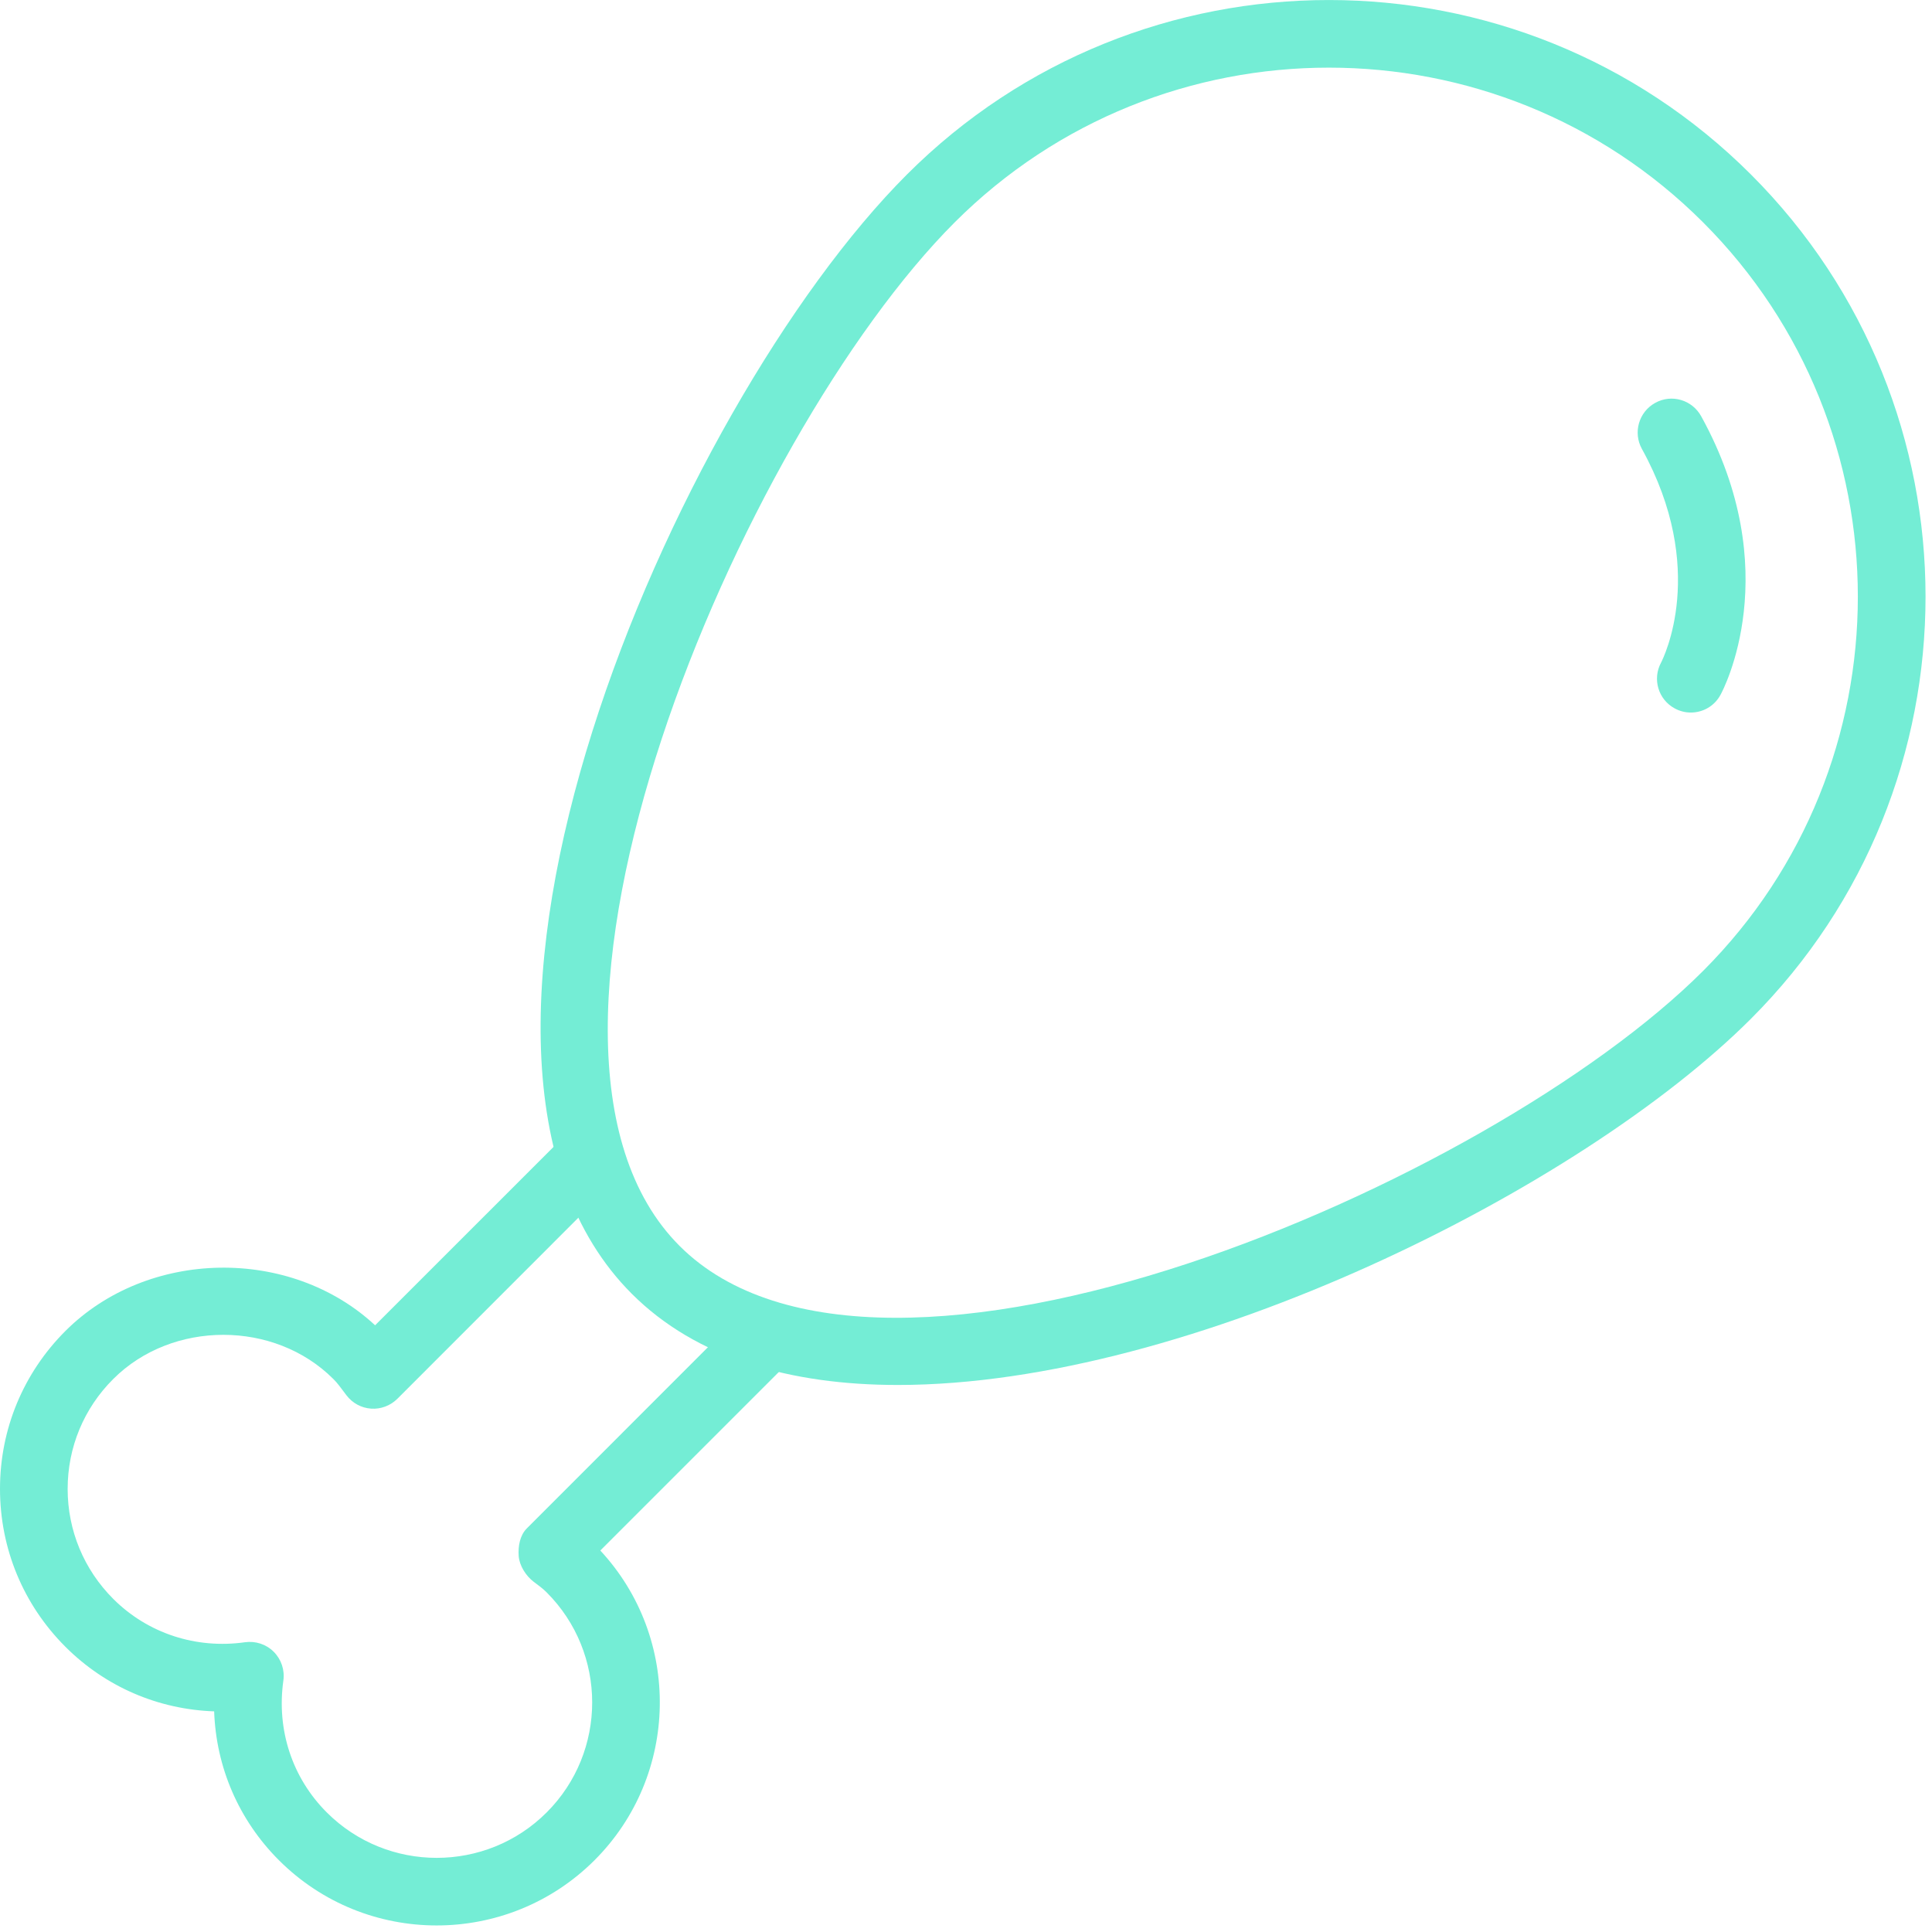
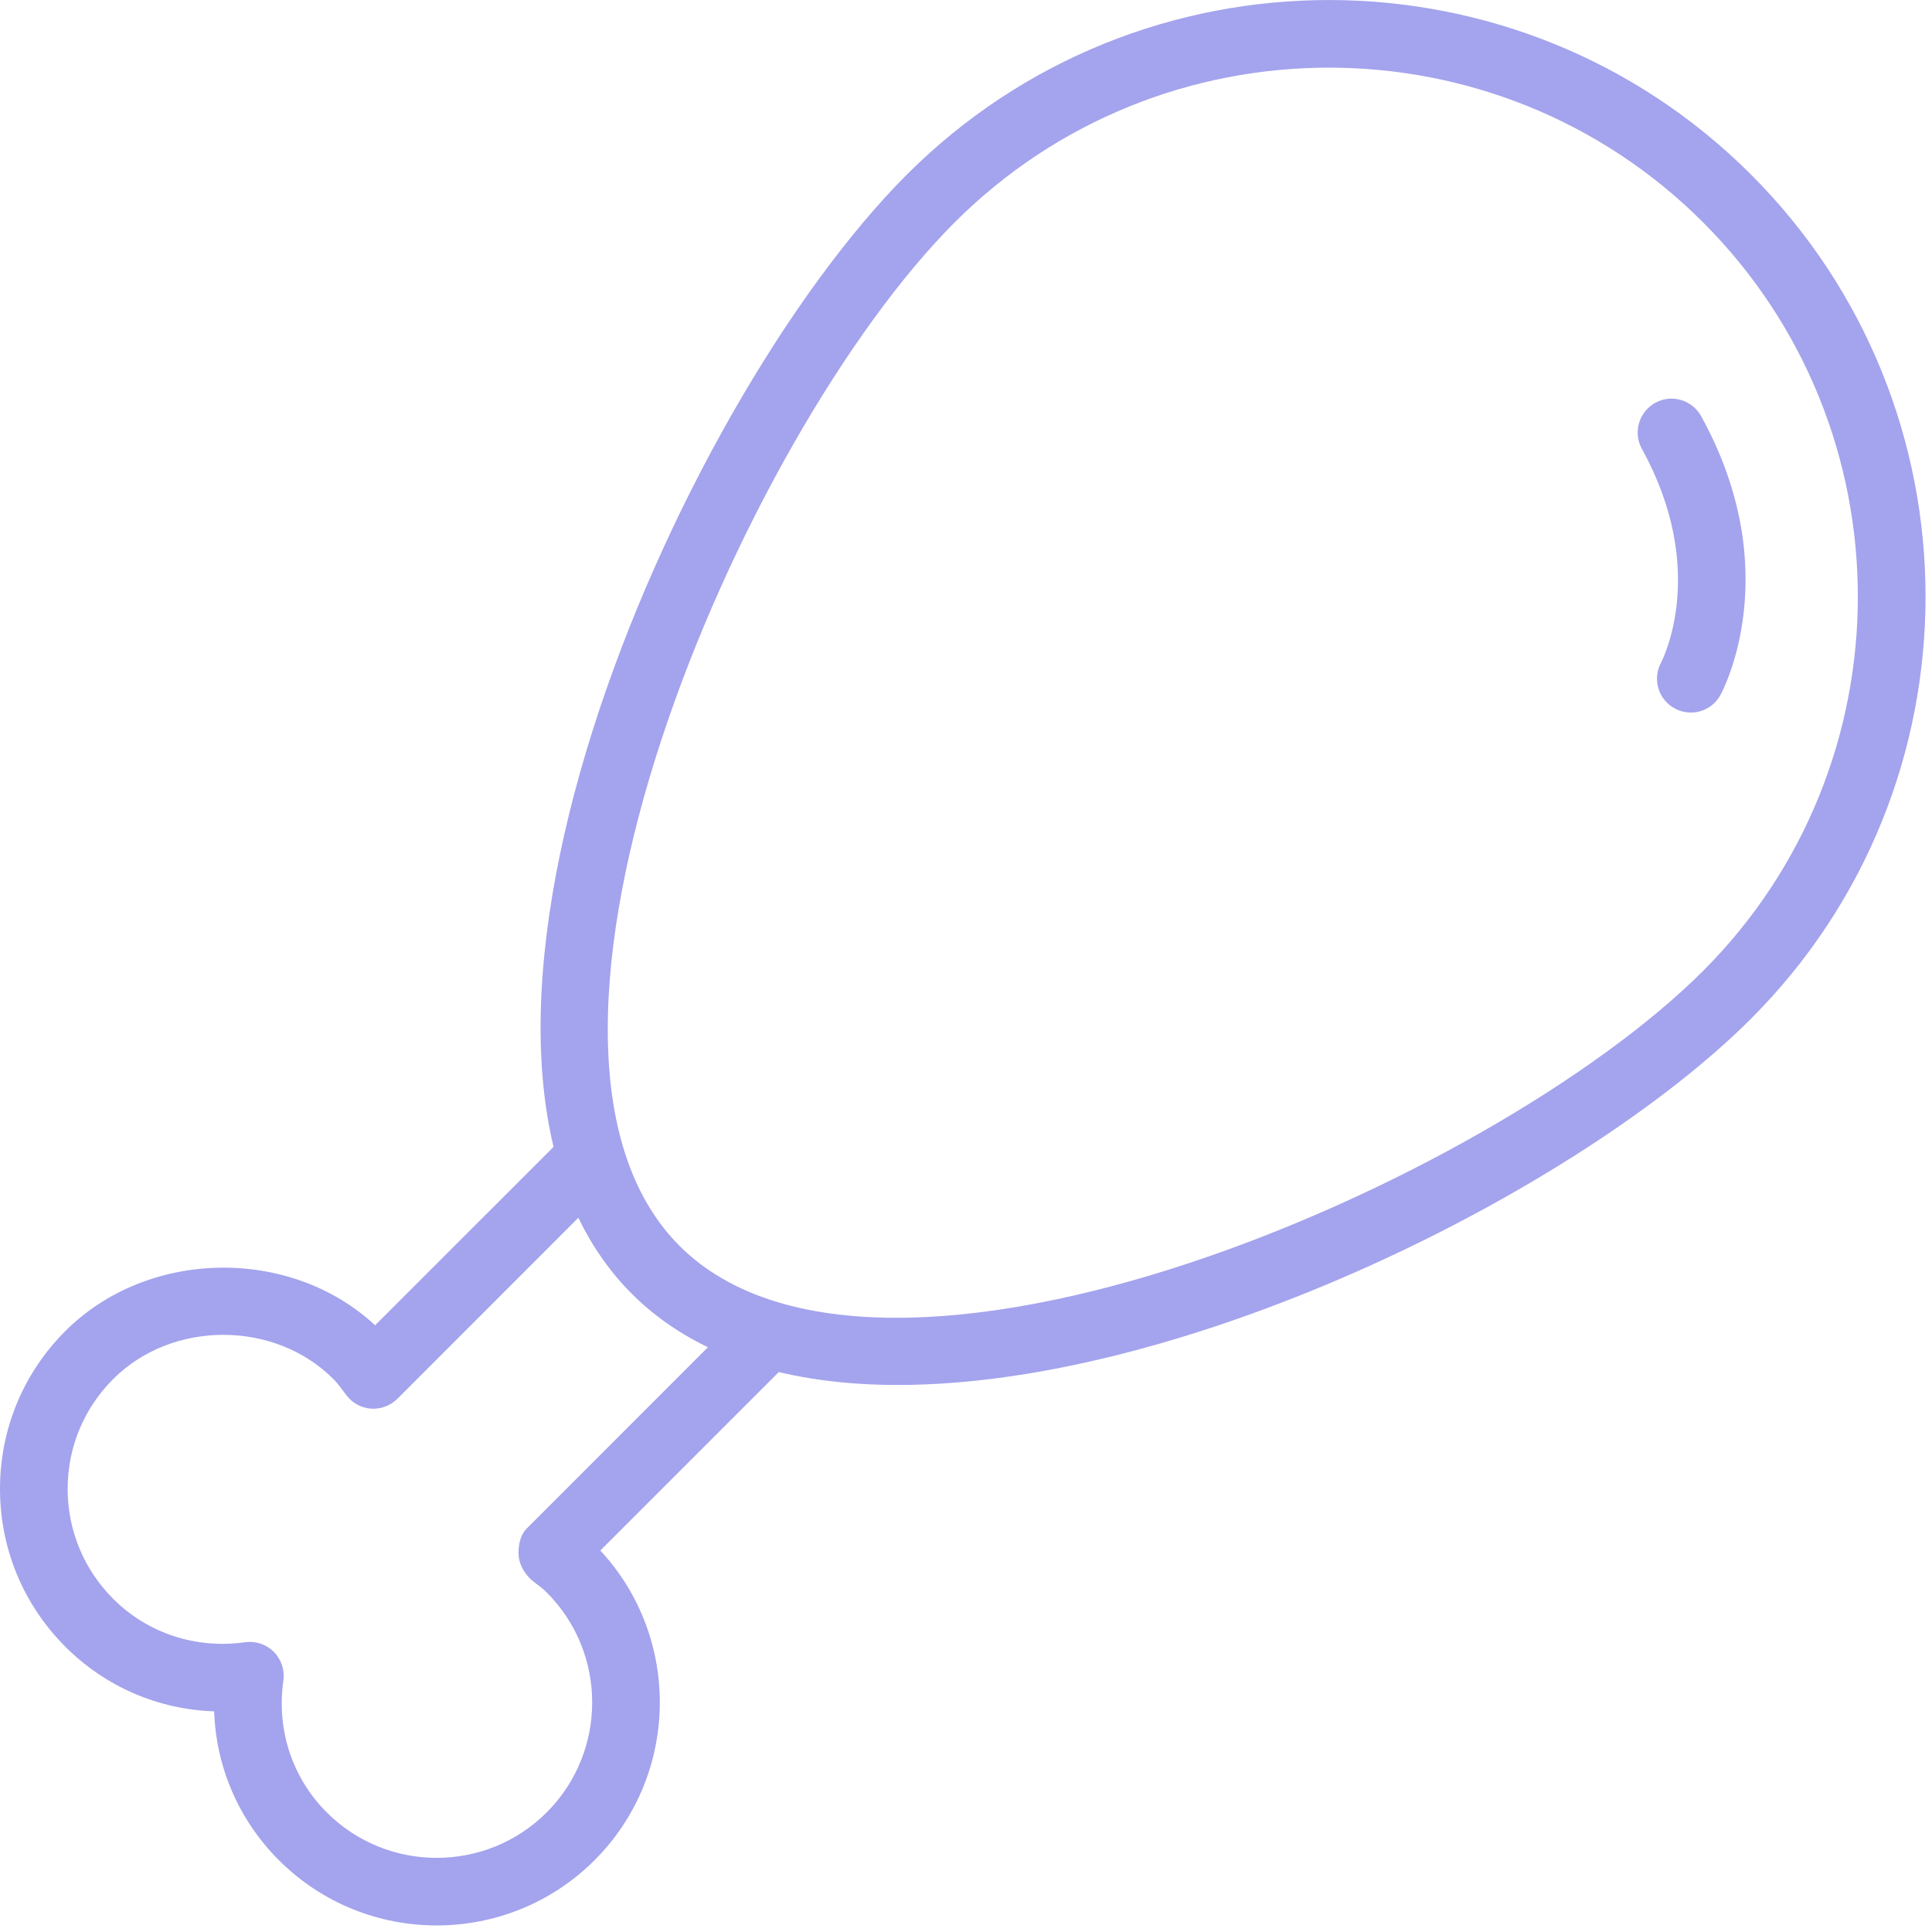
<svg xmlns="http://www.w3.org/2000/svg" width="64px" height="64px" viewBox="0 0 64 64" version="1.1">
  <defs />
  <g id="Page-1" stroke="none" stroke-width="1" fill="none" fill-rule="evenodd">
-     <g id="Desktop" transform="translate(-279, -1193)" fill="#74EDD5">
+     <g id="Desktop" transform="translate(-279, -1193)" fill="#A4A3ED">
      <g id="food-1" transform="translate(279, 1193)">
        <g id="Capa_1">
          <g id="Group">
            <path d="M29.745,45.879 C26.182,45.879 23.066,44.996 20.928,42.857 L20.928,42.857 C12.993,34.921 22.34,13.486 30.041,5.783 C37.749,-1.928 50.294,-1.925 58.005,5.783 C65.713,13.491 65.713,26.036 58.005,33.746 C52.377,39.374 39.415,45.879 29.745,45.879 L29.745,45.879 Z M22.512,41.273 C29.174,47.93 49.335,39.242 56.418,32.162 C63.252,25.325 63.252,14.204 56.418,7.367 C49.584,0.533 38.462,0.531 31.624,7.367 C24.545,14.452 15.858,34.616 22.512,41.273 L22.512,41.273 L22.512,41.273 Z" id="Shape" />
            <path d="M14.466,63.783 C12.572,63.783 10.68,63.063 9.237,61.62 C7.908,60.289 7.159,58.545 7.094,56.691 C5.24,56.626 3.494,55.88 2.163,54.548 C0.769,53.152 0,51.296 0,49.319 C0,47.345 0.769,45.489 2.165,44.092 C4.895,41.365 9.613,41.288 12.426,43.902 L18.772,37.557 C19.209,37.119 19.919,37.119 20.356,37.557 C20.793,37.994 20.793,38.704 20.356,39.141 L13.164,46.336 C12.933,46.565 12.614,46.686 12.294,46.663 C11.969,46.641 11.673,46.479 11.478,46.222 C11.285,45.966 11.178,45.814 11.043,45.682 C9.093,43.729 5.704,43.732 3.754,45.679 C2.777,46.652 2.241,47.945 2.241,49.322 C2.241,50.696 2.777,51.989 3.75,52.964 C4.895,54.109 6.496,54.631 8.118,54.401 C8.466,54.353 8.82,54.468 9.069,54.719 C9.317,54.968 9.436,55.319 9.387,55.669 C9.156,57.303 9.678,58.892 10.824,60.038 C12.832,62.046 16.102,62.046 18.11,60.038 C20.119,58.029 20.119,54.761 18.11,52.751 C17.976,52.616 17.828,52.511 17.682,52.401 C17.422,52.204 17.205,51.866 17.182,51.541 C17.16,51.216 17.223,50.857 17.454,50.628 L24.646,43.433 C25.083,42.996 25.794,42.996 26.231,43.433 C26.668,43.871 26.668,44.581 26.231,45.018 L19.886,51.363 C22.577,54.259 22.512,58.805 19.695,61.622 C18.254,63.061 16.36,63.783 14.466,63.783 L14.466,63.783 Z" id="Shape" />
            <path d="M56.01,23.604 C55.828,23.604 55.644,23.559 55.474,23.465 C54.932,23.171 54.732,22.494 55.024,21.952 C55.095,21.811 56.59,18.854 54.389,14.869 C54.091,14.329 54.288,13.646 54.829,13.347 C55.371,13.043 56.052,13.244 56.353,13.787 C59.175,18.902 57.086,22.851 56.994,23.017 C56.792,23.393 56.409,23.604 56.01,23.604 L56.01,23.604 Z" id="Shape" />
          </g>
        </g>
      </g>
    </g>
  </g>
</svg>
